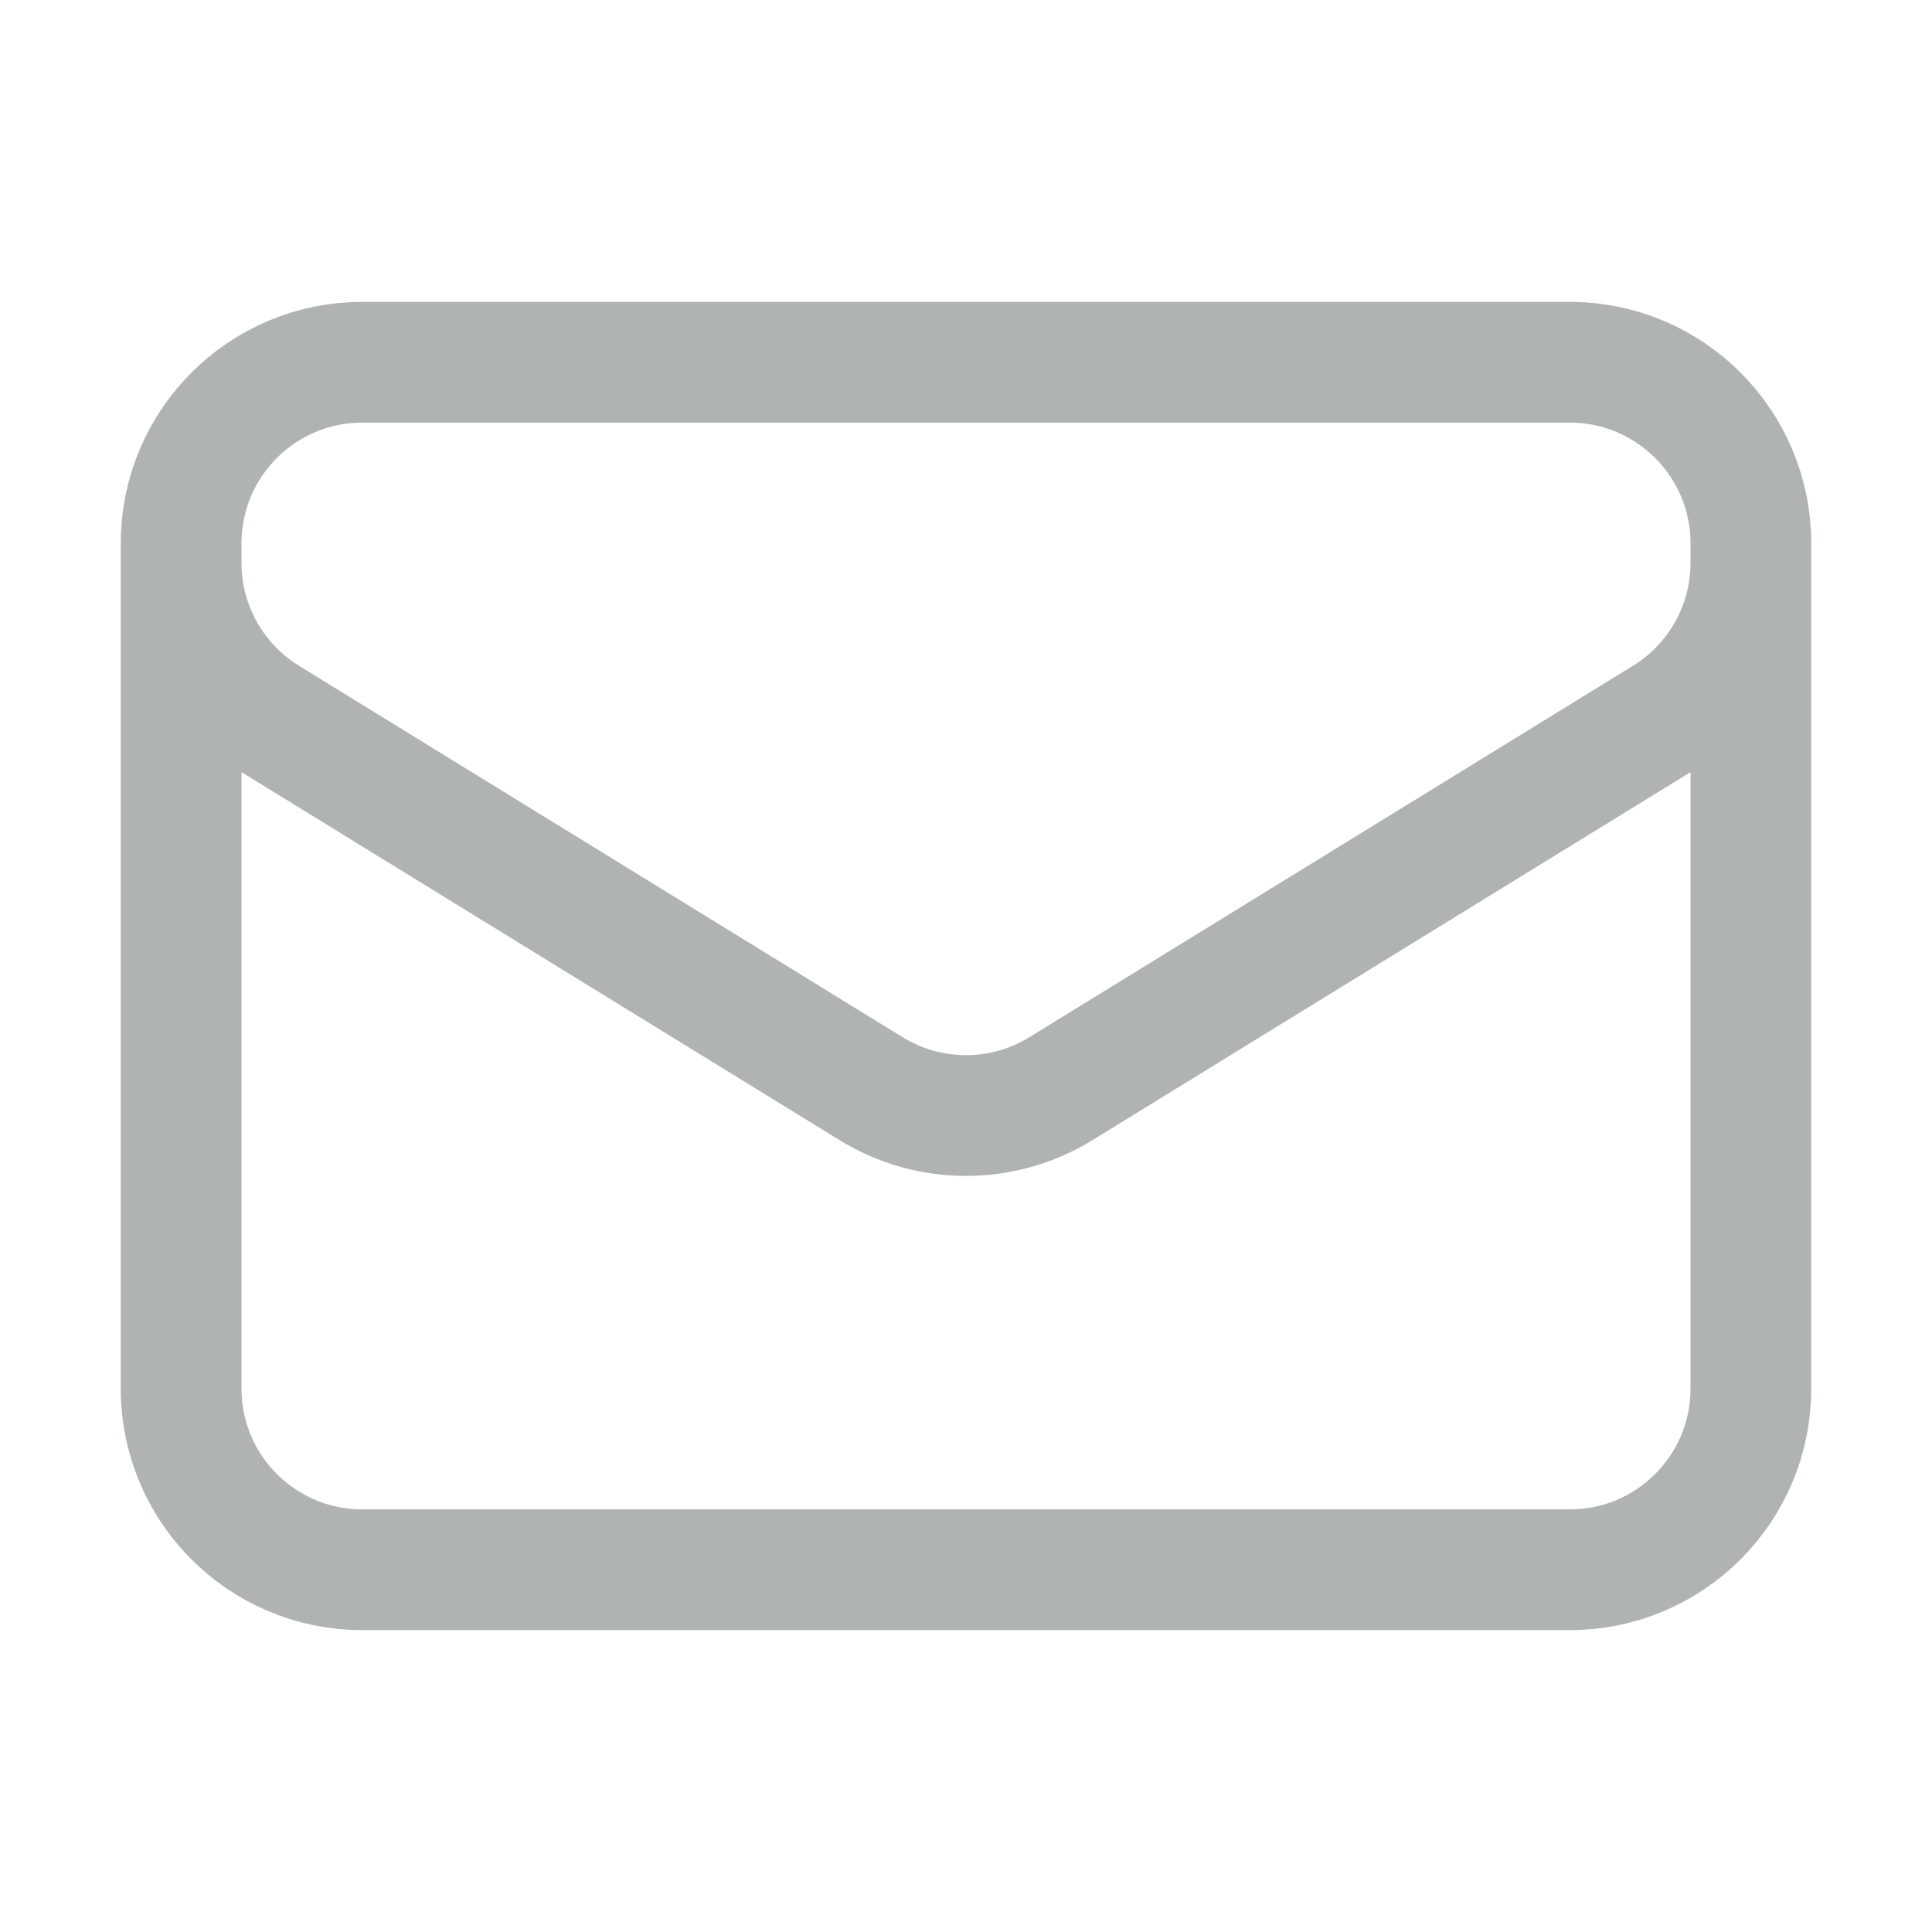
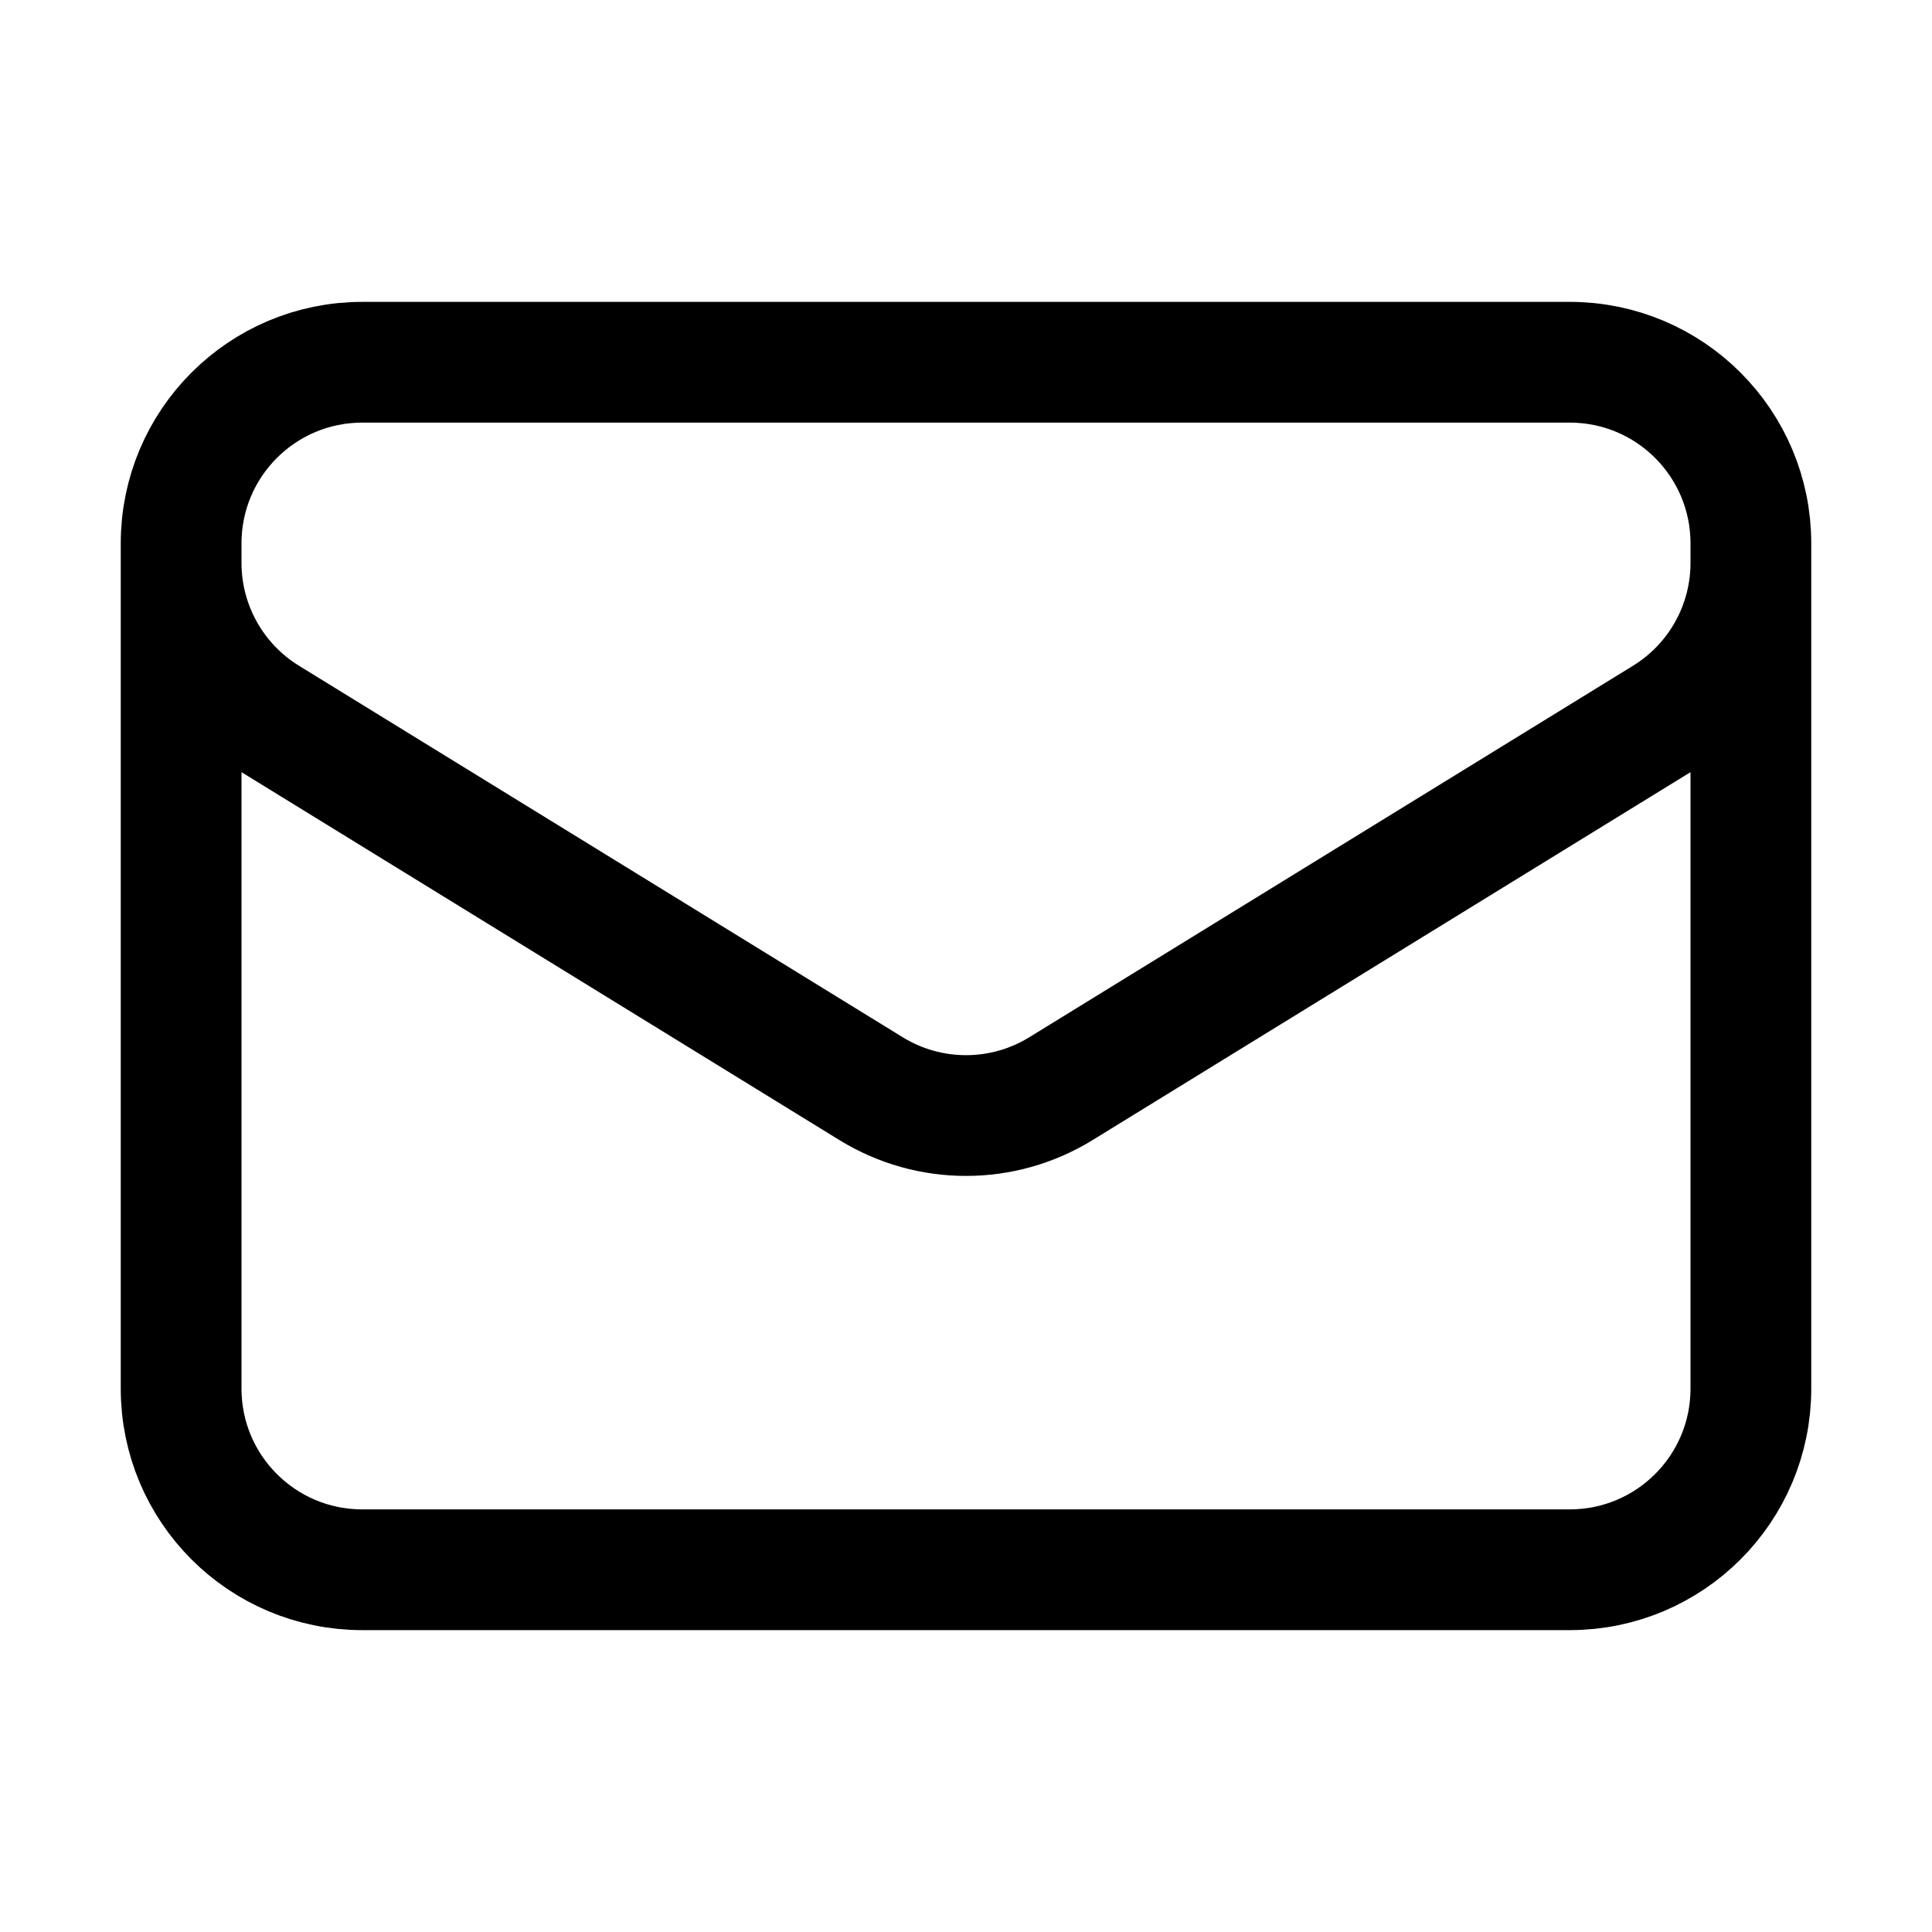
<svg xmlns="http://www.w3.org/2000/svg" width="24" height="24" viewBox="0 0 24 24" fill="none">
-   <g opacity="0.5">
-     <path d="M21.75 6.75V17.25C21.75 18.493 20.743 19.5 19.5 19.5H4.5C3.257 19.5 2.25 18.493 2.25 17.25V6.75M21.75 6.75C21.75 5.507 20.743 4.5 19.5 4.5H4.5C3.257 4.5 2.25 5.507 2.25 6.75M21.75 6.75V6.993C21.75 7.774 21.345 8.499 20.679 8.909L13.179 13.524C12.456 13.969 11.544 13.969 10.821 13.524L3.321 8.909C2.655 8.499 2.25 7.774 2.25 6.993V6.75" stroke="#61676A" stroke-width="1.5" stroke-linecap="round" stroke-linejoin="round" />
+   <g opacity="1">
+     <path d="M21.75 6.75V17.25C21.75 18.493 20.743 19.5 19.5 19.5H4.5C3.257 19.5 2.25 18.493 2.25 17.25V6.75M21.75 6.75C21.75 5.507 20.743 4.5 19.5 4.5H4.5C3.257 4.5 2.25 5.507 2.25 6.75M21.75 6.75V6.993C21.75 7.774 21.345 8.499 20.679 8.909L13.179 13.524C12.456 13.969 11.544 13.969 10.821 13.524L3.321 8.909C2.655 8.499 2.25 7.774 2.25 6.993V6.75" stroke="currentColor" stroke-width="1.5" stroke-linecap="round" stroke-linejoin="round" />
  </g>
</svg>
